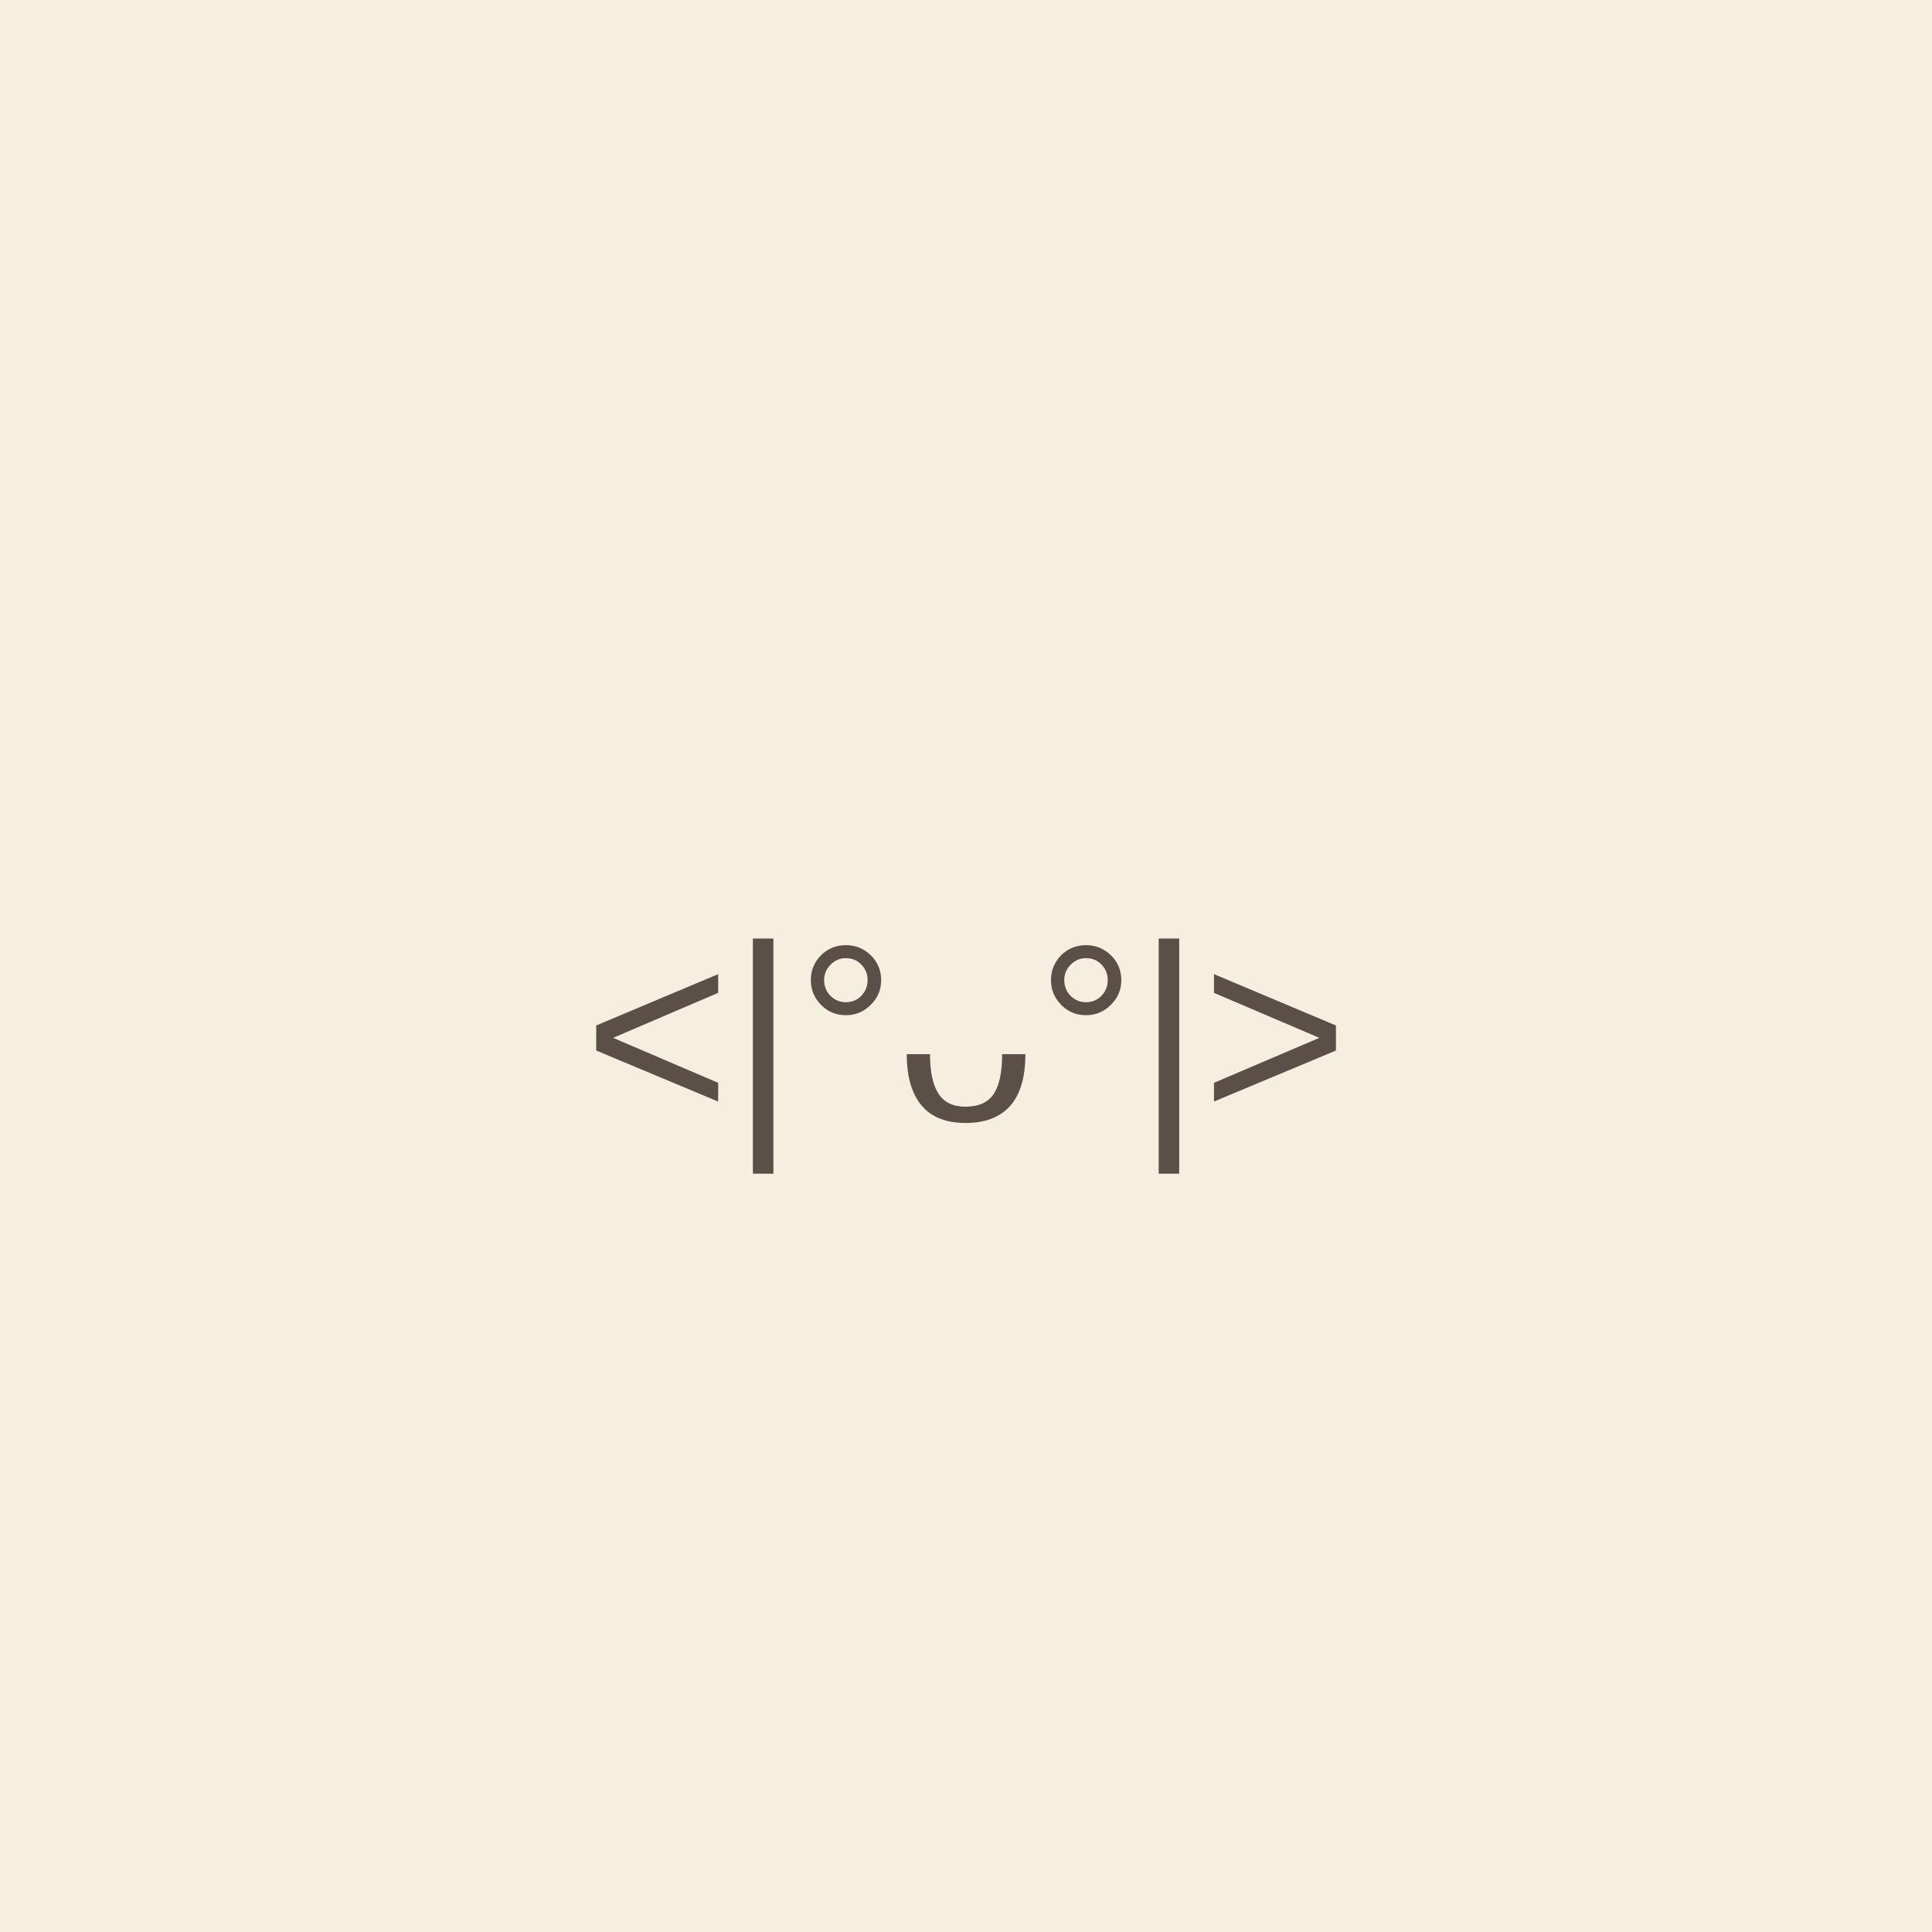
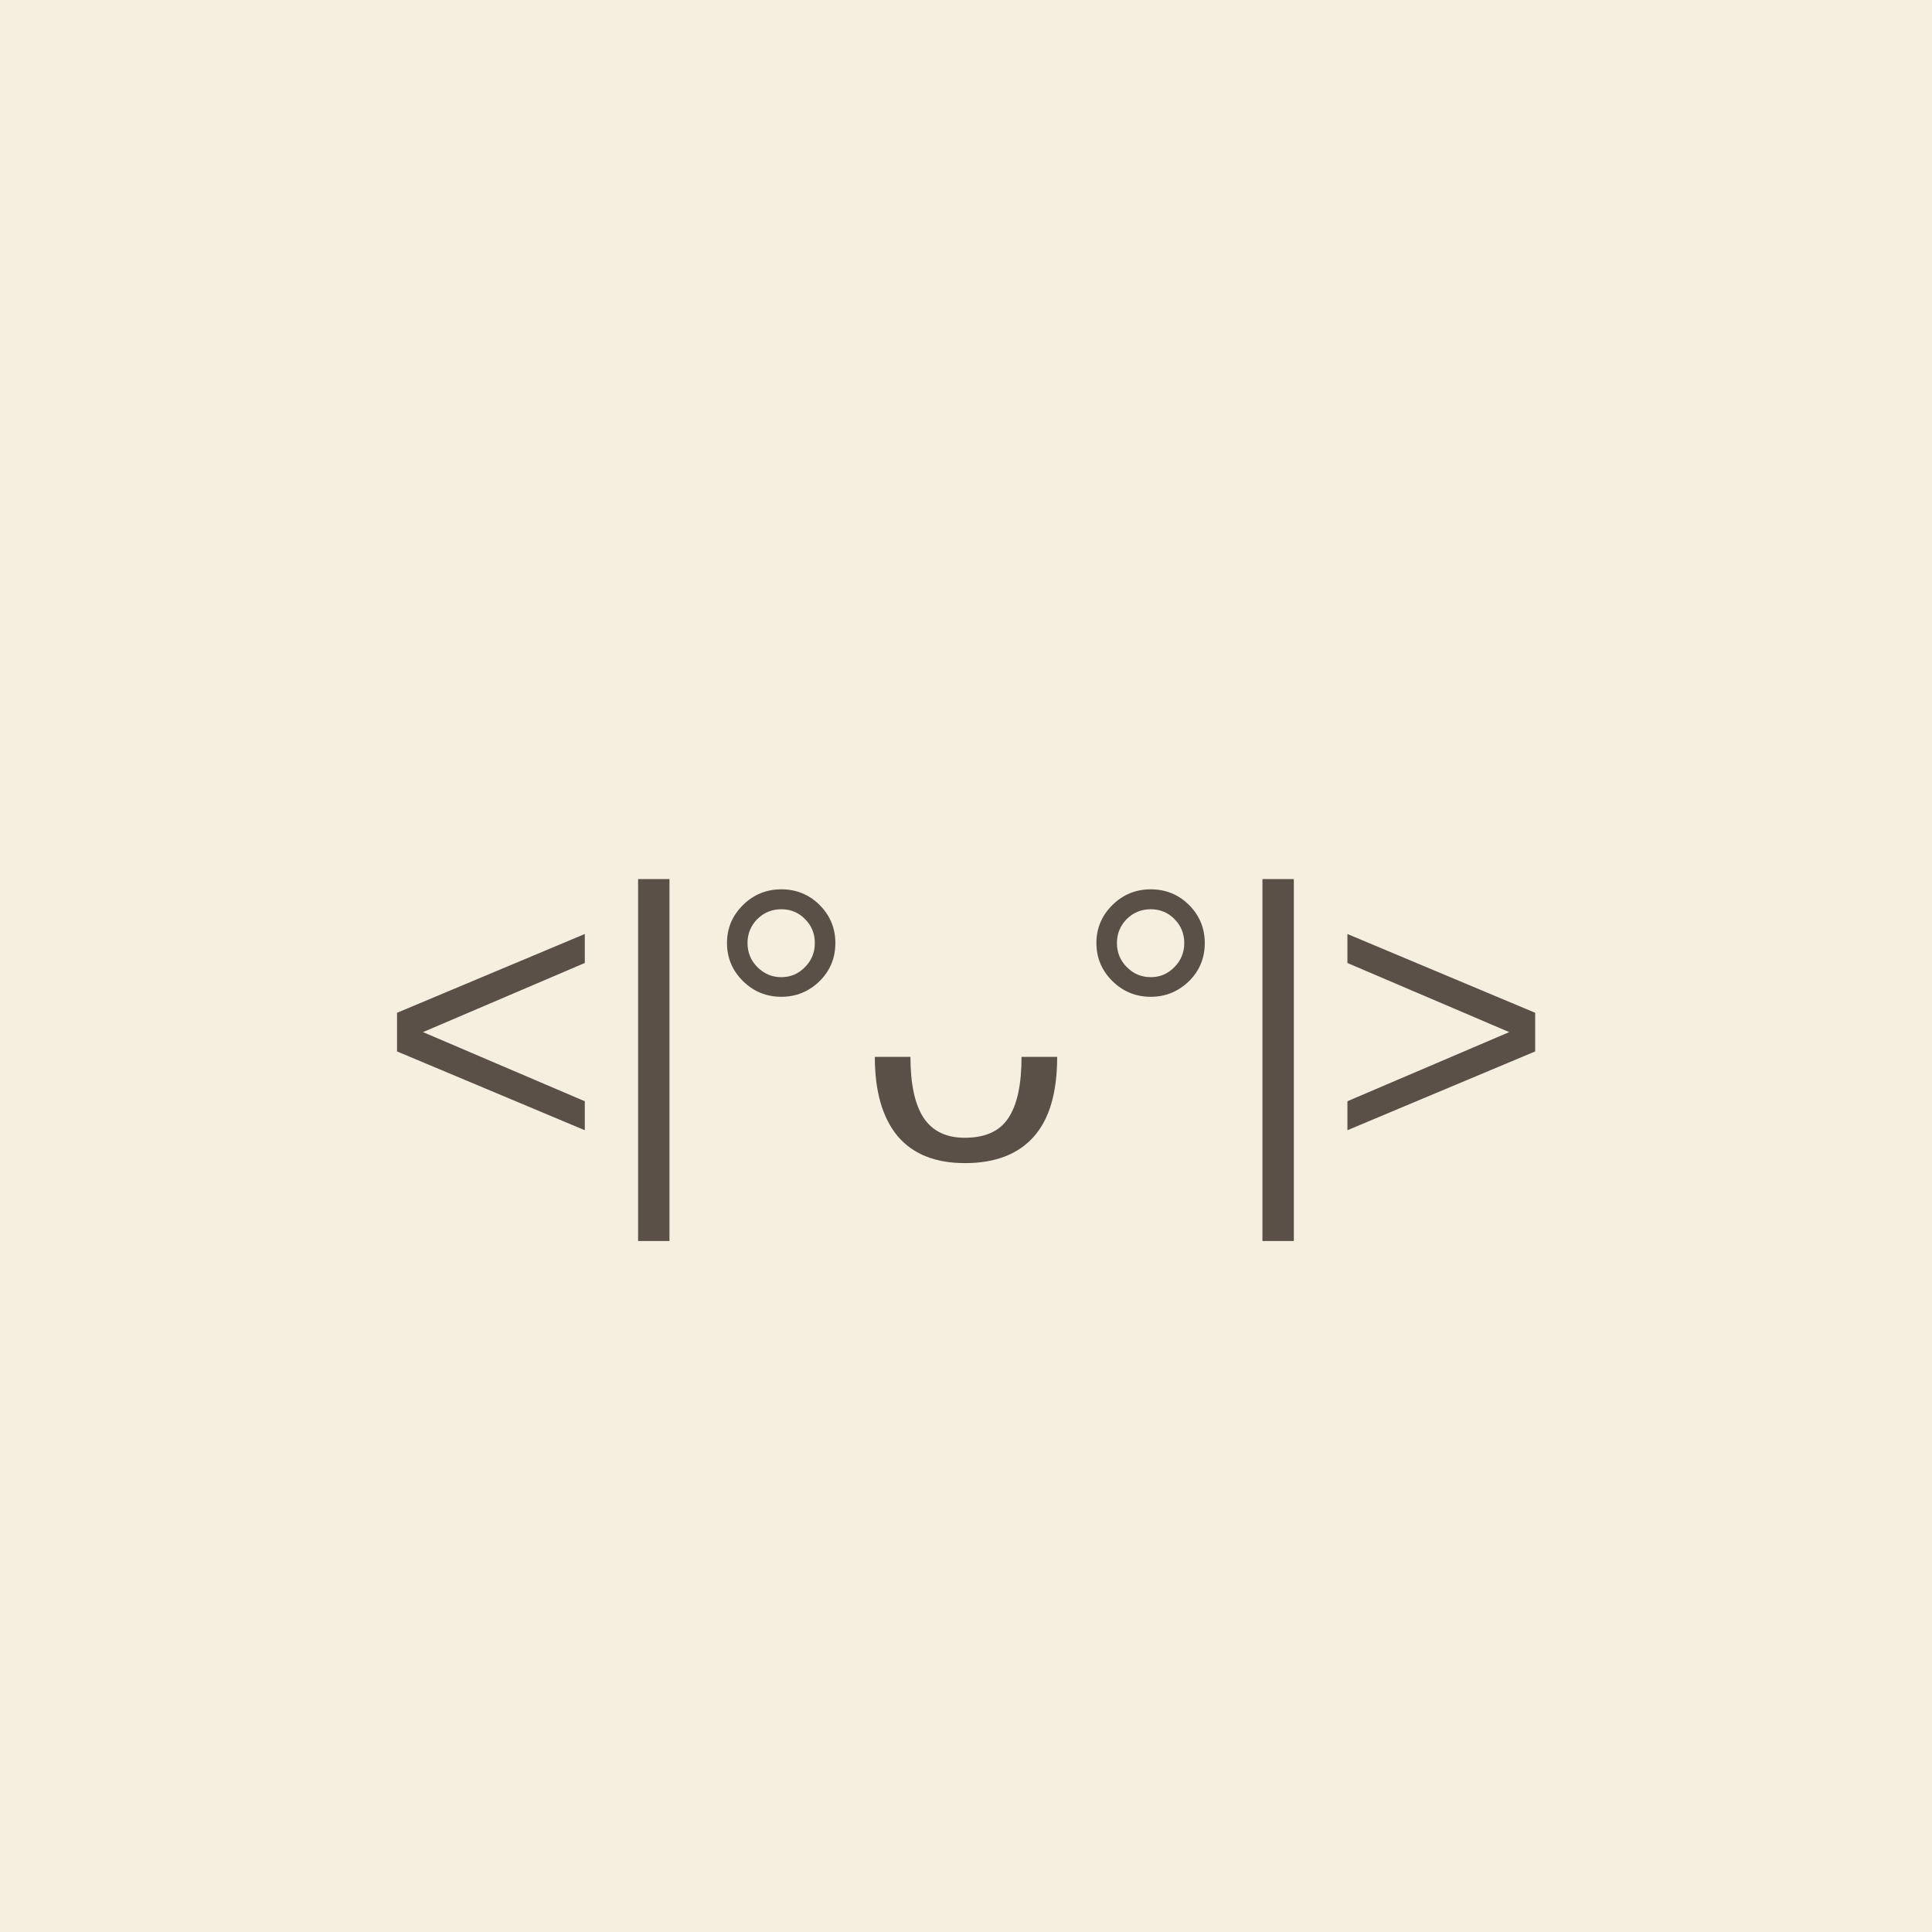
<svg xmlns="http://www.w3.org/2000/svg" viewBox="0 0 100 100">
  <rect width="100" height="100" fill="#f5efe0" />
-   <text x="50" y="58" text-anchor="middle" font-family="Arial, Helvetica, sans-serif" font-size="13" fill="#5a5048">&lt;|°ᴗ°|&gt;</text>
+   <text x="50" y="60" text-anchor="middle" font-family="Arial, Helvetica, sans-serif" font-size="20" textLength="94" lengthAdjust="spacingAndGlyphs" fill="#5a5048">&lt;|°ᴗ°|&gt;</text>
</svg>
